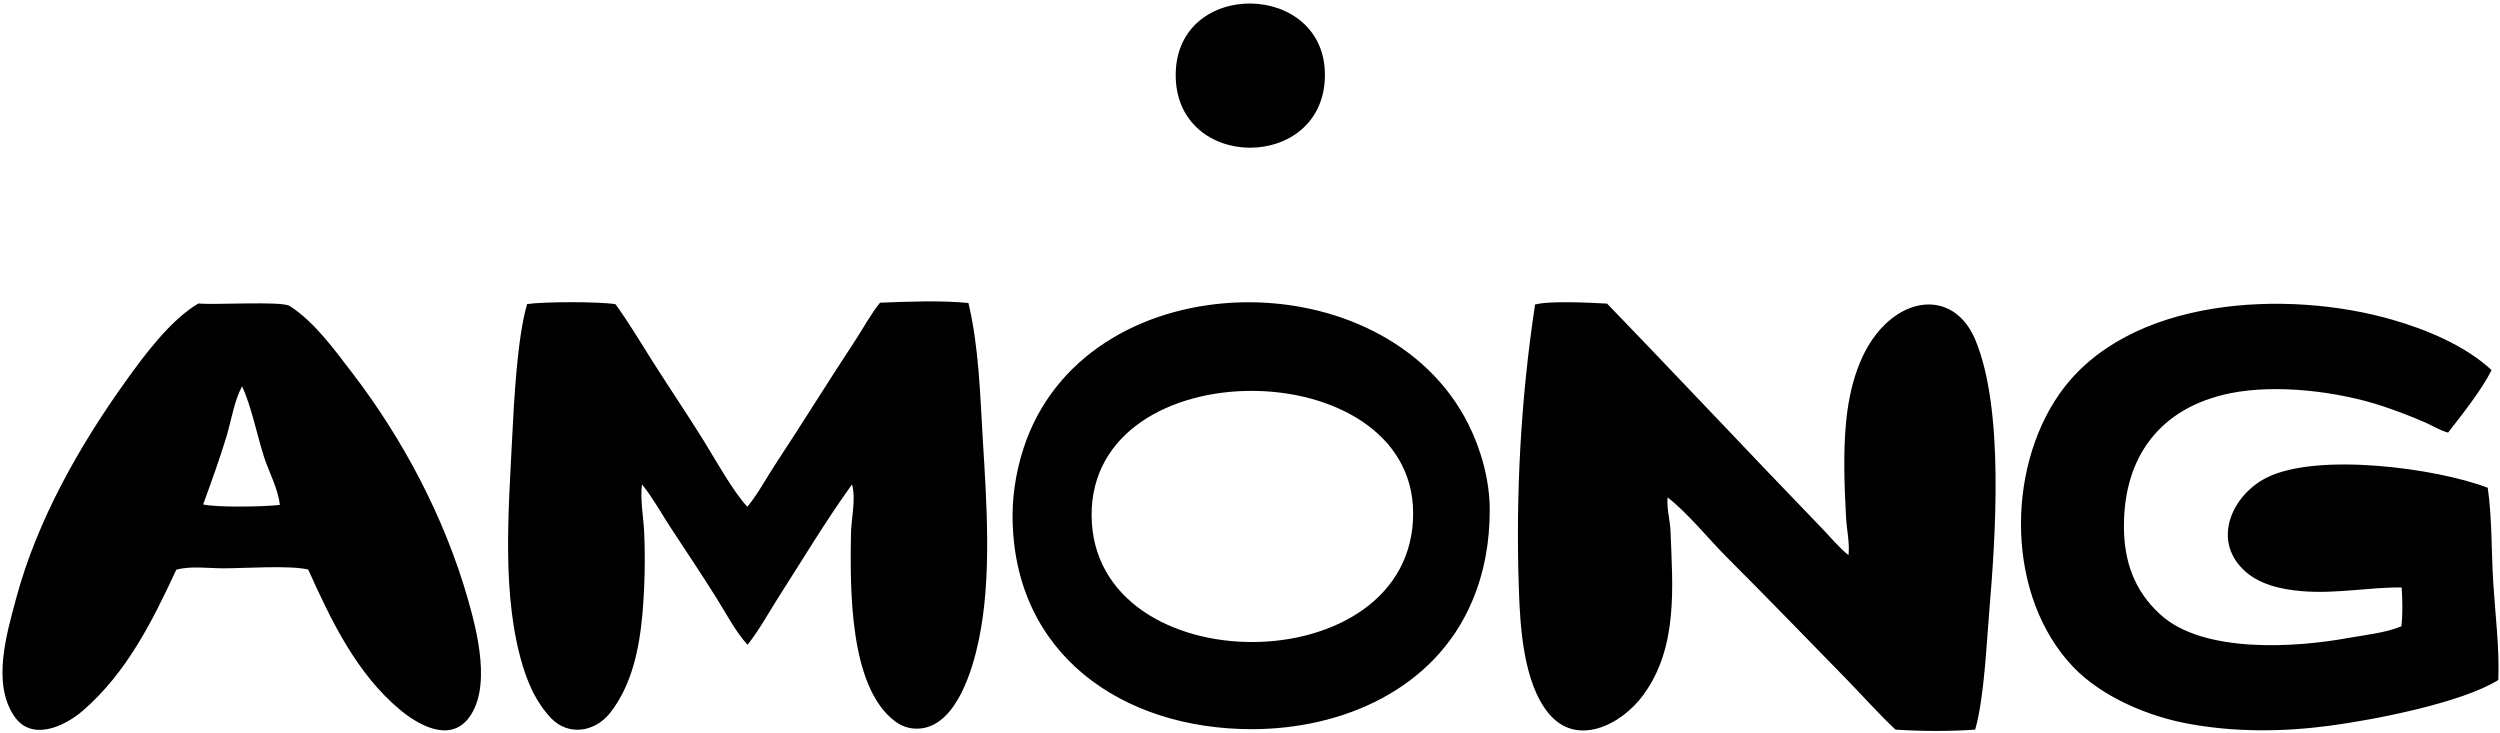
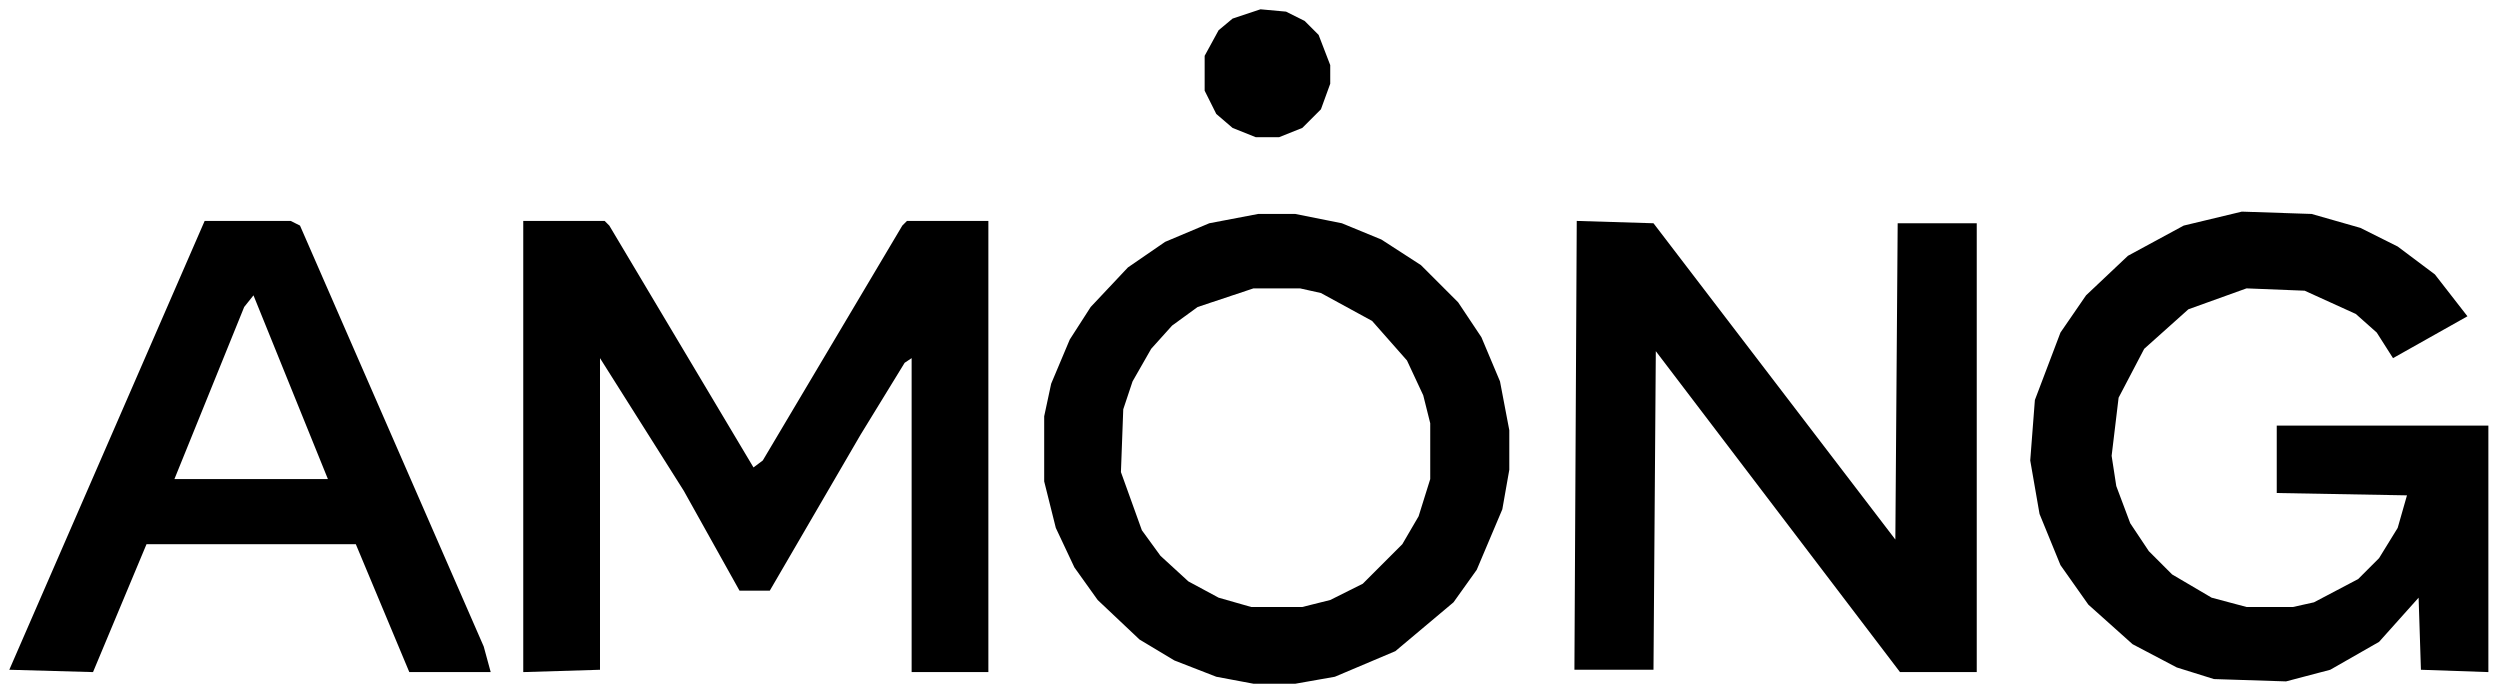
- <svg xmlns="http://www.w3.org/2000/svg" viewBox="11 11 1632 478" role="img" aria-label="AMONG">
-   <path fill="#000" fill-rule="evenodd" d="M1641.9 454.9C1642.7 433.9 1639.9 412.4 1638.6 391.4C1637.3 370.9 1637.9 349.8 1635 329.4C1601.2 316.5 1523.3 306.2 1490.5 322.9C1468.8 333.9 1455.1 362.3 1474.9 382.3C1484.9 392.5 1499.8 395.7 1513.5 396.9C1536.1 398.8 1557 394.3 1578.8 394.5C1579.3 402.8 1579.6 411.7 1578.6 419.9C1567.9 424.2 1555.6 425.4 1544.3 427.4C1509.6 433.8 1449.2 437.8 1421.2 412.1C1404.1 396.5 1397.5 377.2 1397.5 354.4C1397.5 308.8 1421.4 277 1466.9 267.7C1497.3 261.6 1537.6 266.5 1566.9 276.3C1576.1 279.4 1585.3 282.9 1594.2 286.8C1599.2 289 1603.9 292 1609.1 293.4C1617.8 282.3 1631.5 264.9 1637.5 252.6C1620.3 236.6 1595 226.1 1572.7 219.7C1504.6 200 1400.2 204.3 1355.5 268C1320.3 318.2 1320.8 400.7 1364.4 446.4C1383.2 466 1413.4 478.7 1439.8 483.5C1470.3 489.1 1501.6 488.8 1532.2 484.7C1560.8 480.9 1618.1 469.8 1641.9 454.9ZM1013.1 209.8C1003.8 270.8 1000.4 333.5 1002.5 395.1C1003.3 420 1005.4 456.4 1021.8 476.5C1040.3 499.3 1069.9 483.8 1083.8 464.6C1106.6 433.5 1102.9 393.9 1101.5 357.5C1101.2 350.3 1098.9 343 1099.6 335.7C1112.5 345.6 1126.5 363 1138.4 374.9C1164.9 401.4 1190.9 428.3 1217.1 455.1C1227.5 465.8 1237.5 477.1 1248.4 487.3C1265.3 488.4 1283.5 488.5 1300.4 487.3C1306.3 466.5 1307.7 432.4 1309.6 410.1C1313.7 360.9 1319.4 278.6 1300.6 233.1C1289.1 205.3 1262 202.9 1241.4 222.9C1224.8 239.1 1218.2 264.4 1216.1 286.8C1214.2 307 1215 328.3 1216.1 348.5C1216.5 356.8 1218.6 365.2 1217.7 373.4C1211.3 368.3 1206 361.7 1200.3 355.8L1166.5 320.6C1131 283.5 1095.8 246.1 1060.1 209.2C1049.2 208.6 1022.7 207.2 1013.1 209.8ZM672 347.6C672.1 438.1 743.8 487 828.1 487C887.4 487 947.3 461.1 971.8 404C980 384.9 983.5 364.7 983.5 344C983.5 325 978.1 305 969.6 288C915.3 179.4 725 180.9 681.1 298.1C675.3 313.7 672 331 672 347.6ZM723.6 347.6C722.9 238.3 932.8 240.4 933.5 345.6C934.2 457.8 724.4 458.1 723.6 347.6ZM140.5 209.1C122.3 219.9 105.4 242.6 93.1 259.8C62.7 302.2 35.3 350.6 21.6 401.4C15.5 424.3 5.7 456.4 20 478.1C31.2 495.3 52.8 485.5 65 475C93.6 450.3 110.4 416.7 126.1 382.9C135.5 380.3 147.2 382 156.9 382C170.6 382 200.3 379.9 212.2 382.8C227.1 415.9 243.7 450.7 272.2 474.4C283.5 483.8 303.4 495.4 315.9 481C332.5 461.7 322.5 423.1 316.2 401.3C301.2 349.1 274.3 298 241.3 254.9C229.5 239.6 216.5 221.2 200 210.7C194.7 207.4 150.8 210.2 140.5 209.1ZM169 263.2C174.7 274.9 179 295.6 183.2 308.8C186.5 319.1 192.5 329.9 193.7 340.6C183.8 341.8 152.9 342.4 143.6 340.3C149 325.6 154.3 310.8 158.9 295.8C162 285.4 163.9 272.7 169 263.2ZM585.5 208.6C579.4 216.1 574.7 225 569.4 233.1C551.9 259.6 535.3 286.6 517.8 313.1C511.5 322.6 506.1 333 498.9 341.8C490.1 332.8 477.1 309.5 469.9 297.9C459.2 280.8 448 264.2 437.2 247.2C429.2 234.6 421.5 221.6 412.8 209.6C402.4 207.8 365.6 207.9 355.1 209.5C348.6 231.5 346.5 273.7 345.3 297.5C343 345.1 338.3 400.4 352.5 446.5C354.7 453.5 357.5 460.7 361.3 467.1C364 471.7 367 475.9 370.7 479.8C382.2 491.7 399.3 488.8 409.1 476.6C423.6 458.3 428.4 434.1 430.4 411.5C431.9 394 432.3 375.7 431.5 358.1C431 348.2 428.8 336.9 430.1 327.2C436.9 335.6 442.3 345.4 448.2 354.5C458.4 370.2 469 385.8 478.9 401.7C485.2 411.7 491.1 423.3 499 431.9C506.4 422.6 512.4 411.6 518.8 401.5C534.7 376.7 550 351.1 567.2 327.2C569.9 336.9 566.7 349.4 566.5 359.5C566 393.7 565 459.1 595.2 481.8C600.4 485.7 606 487.2 612.4 486.5C635.6 483.7 646 447.9 650 428.6C658.5 388.1 655.1 339.6 652.6 298.4C650.8 268.8 650.1 237.9 643.2 208.8C625.5 207 603.4 207.9 585.5 208.6ZM778.5 59.8C778.3 123.2 875.4 123.2 875.9 60.4C876.5 -1.5 778.7 -3.1 778.5 59.8Z" />
+ <svg xmlns="http://www.w3.org/2000/svg" viewBox="89 456 1075 298" role="img" aria-label="AMONG">
+   <path fill="#000" fill-rule="evenodd" d="     M631 460 642 461 650 465 656 471 661 484 661 492 657 503 649 511 639 515 629 515 619 511 612 505 607 495 607 480 613 469 619 464Z     M1053 547 1083 548 1104 554 1120 562 1136 574 1150 592 1118 610 1111 599 1102 591 1080 581 1055 580 1030 589 1011 606 1000 627 997 652 999 665 1005 681 1013 693 1023 703 1040 713 1055 717 1075 717 1084 715 1103 705 1112 696 1120 683 1124 669 1068 668 1068 639 1159 639 1159 745 1130 744 1129 713 1112 732 1091 744 1072 749 1041 748 1025 743 1006 733 987 716 975 699 966 677 962 654 964 628 975 599 986 583 1004 566 1028 553Z     M630 548 646 548 666 552 683 559 700 570 716 586 726 601 734 620 738 641 738 658 735 675 724 701 714 715 689 736 663 747 646 750 628 750 612 747 594 740 579 731 561 714 551 700 543 683 538 663 538 635 541 621 549 602 558 588 574 571 590 560 609 552Z     M177 551 214 551 218 553 297 734 300 745 265 745 242 690 152 690 129 745 93 744Z     M314 551 349 551 351 553 413 657 417 654 477 553 479 551 514 551 514 745 481 745 481 610 478 612 459 643 420 710 407 710 383 667 347 610 347 744 314 745Z     M767 551 800 552 904 688 905 552 939 552 939 745 906 745 801 607 800 744 766 744Z     M628 580 604 588 593 596 584 606 576 620 572 632 571 659 580 684 588 695 600 706 613 713 627 717 649 717 661 714 675 707 692 690 699 678 704 662 704 638 701 626 694 611 679 594 657 582 648 580Z     M198 583 194 588 164 662 230 662Z" />
</svg>
